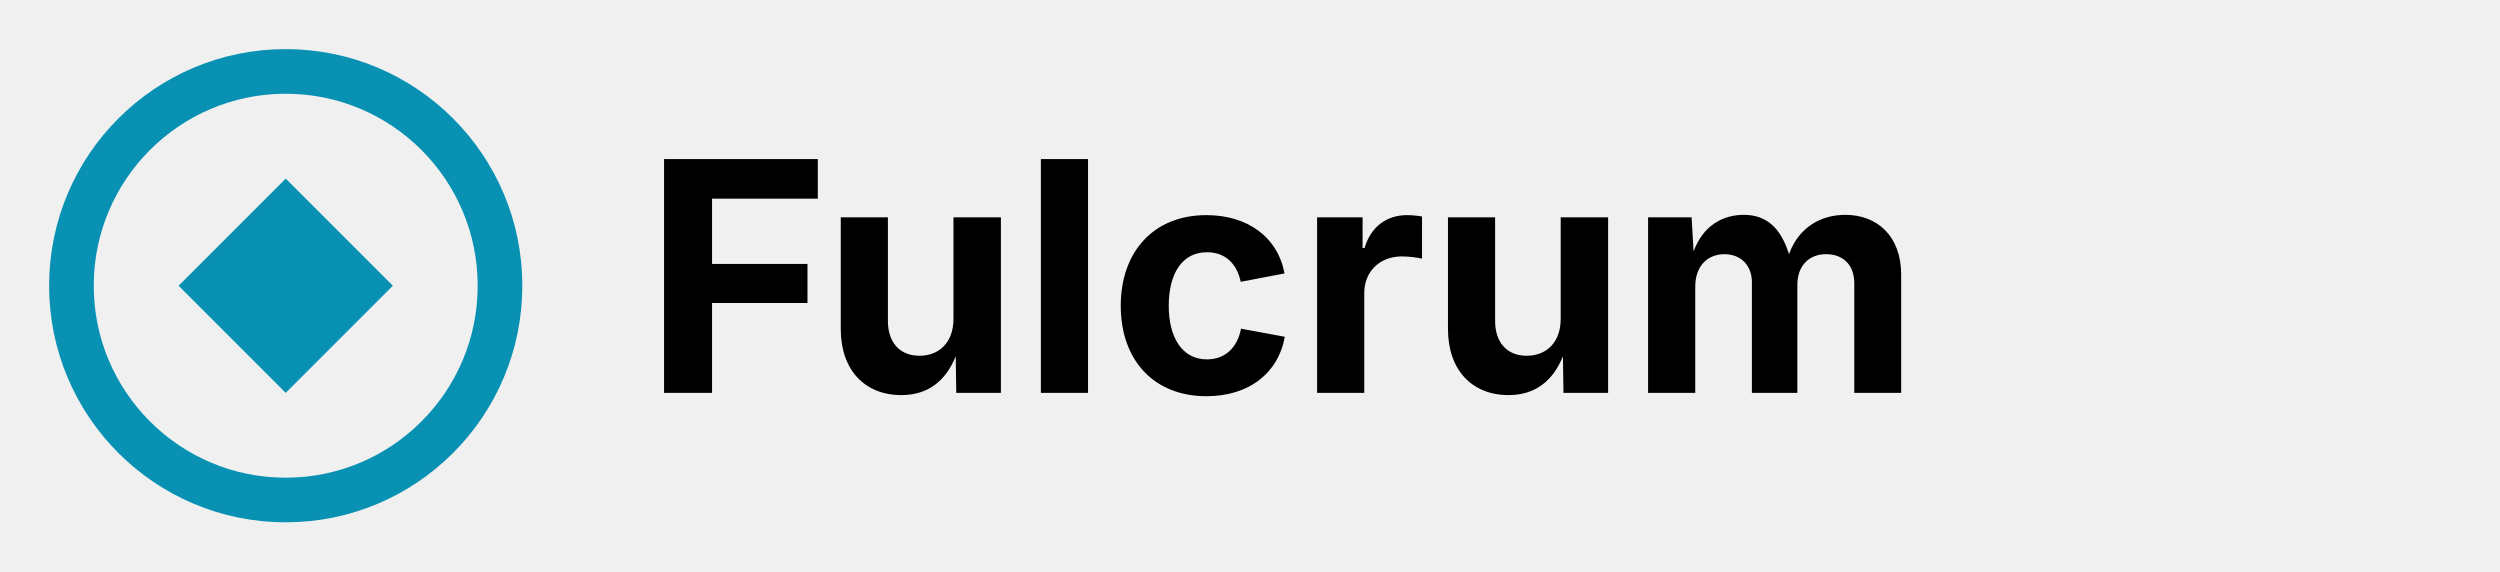
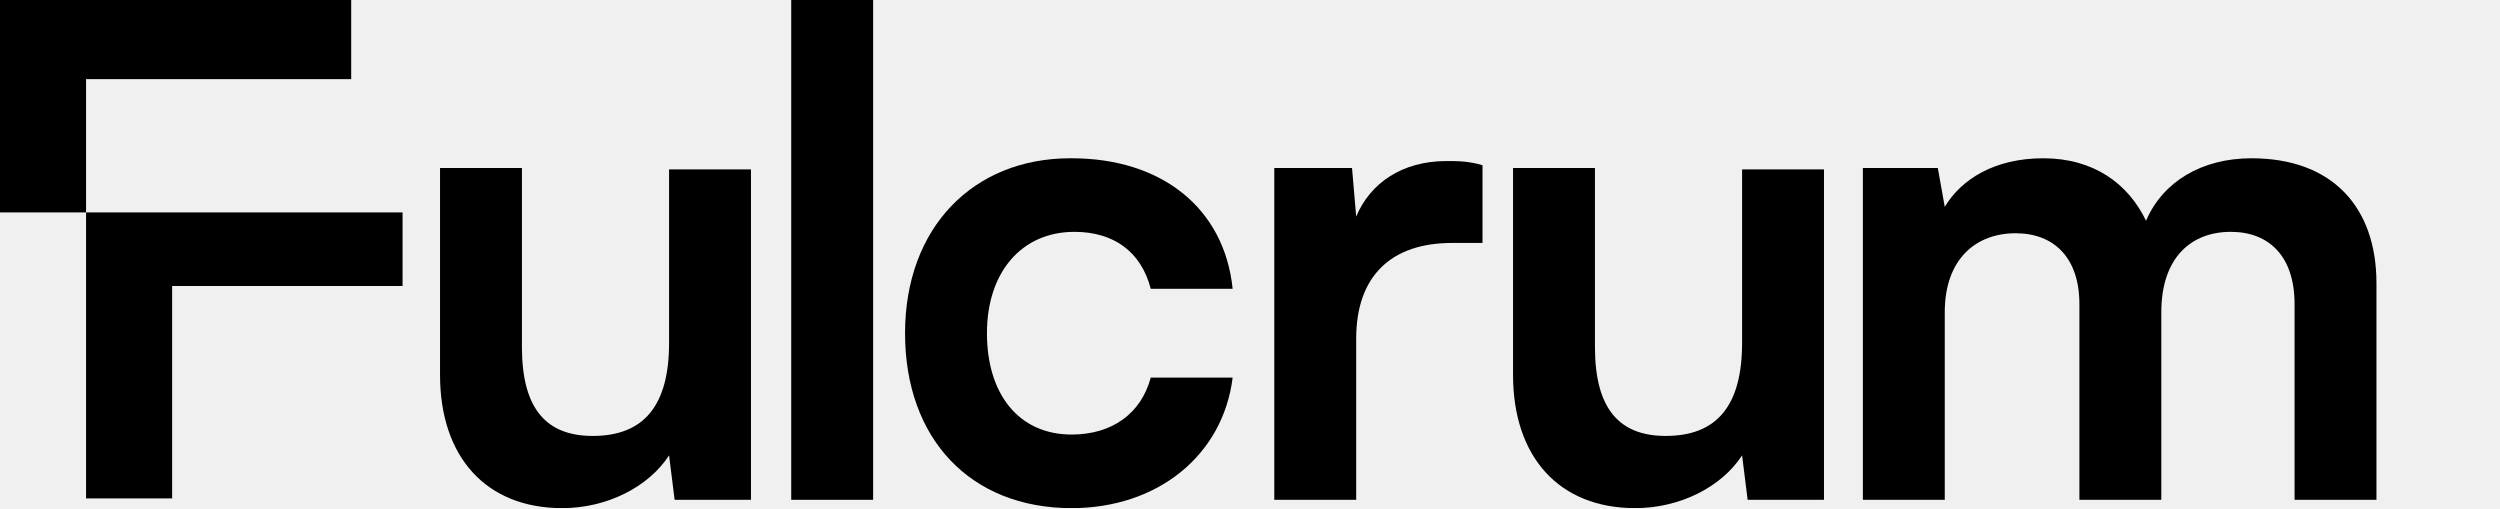
- <svg xmlns="http://www.w3.org/2000/svg" viewBox="0 0 140 32" fill="none">
-   <circle cx="16" cy="16" r="12" stroke="#0891b2" stroke-width="2.5" fill="none" />
-   <path d="M10 16 L16 10 L22 16 L16 22 Z" fill="#0891b2" />
-   <text x="36" y="22" font-family="system-ui, -apple-system, sans-serif" font-size="18" font-weight="700" fill="currentColor">Fulcrum</text>
+ <svg xmlns="http://www.w3.org/2000/svg" width="492" height="100" viewBox="0 0 492 100" fill="none">
+   <g clip-path="url(#clip0_1_2)">
+     <mask id="mask0_1_2" style="mask-type:luminance" maskUnits="userSpaceOnUse" x="0" y="0" width="492" height="100">
+       <path d="M492 0H0V100H492V0Z" fill="white" />
+     </mask>
+     <g mask="url(#mask0_1_2)">
+       <path d="M147.791 33.06V98.361H132.766L131.674 89.617C127.576 95.902 119.38 100 110.639 100C95.614 100 86.599 89.891 86.599 73.77V33.06H102.716V68.306C102.716 80.601 107.634 85.792 116.649 85.792C126.756 85.792 131.674 79.781 131.674 67.486V33.333H147.791V33.06Z" fill="black" />
+       <path d="M155.713 98.361V0H171.831V98.361H155.713Z" fill="black" />
+       <path d="M210.896 31.148C228.653 31.148 240.946 40.983 242.585 56.831H226.467C224.555 49.453 219.091 45.628 211.442 45.628C201.062 45.628 194.232 53.552 194.232 65.574C194.232 77.596 200.515 85.519 210.896 85.519C218.818 85.519 224.555 81.421 226.467 74.317H242.585C240.673 89.617 227.833 100 210.896 100C190.954 100 178.114 86.339 178.114 65.574C178.114 44.809 191.5 31.148 210.623 31.148H210.896Z" fill="black" />
+       <path d="M291.758 47.814H285.748C274.001 47.814 266.898 54.098 266.898 66.666V98.361H250.781V33.06H266.079L266.898 42.623C269.63 36.065 275.913 31.694 284.655 31.694C286.841 31.694 289.026 31.694 291.758 32.514V47.541V47.814Z" fill="black" />
+       <path d="M358.961 33.06V98.361H343.936L342.843 89.617C338.745 95.902 330.55 100 321.808 100C306.783 100 297.768 89.891 297.768 73.77V33.06H313.886V68.306C313.886 80.601 318.803 85.792 327.818 85.792C337.926 85.792 342.843 79.781 342.843 67.486V33.333H358.961V33.06Z" fill="black" />
+       <path d="M366.61 98.361V33.06H381.362L382.728 40.71C386.006 35.246 392.562 31.148 402.123 31.148C411.958 31.148 418.788 36.066 422.339 43.443C425.617 35.792 433.266 31.148 443.101 31.148C458.945 31.148 467.687 40.71 467.687 55.738V98.361H451.569V59.836C451.569 50.546 446.652 45.628 439.003 45.628C431.354 45.628 425.344 50.546 425.344 61.475V98.361H409.226V59.836C409.226 50.82 404.309 45.902 396.66 45.902C389.011 45.902 382.728 50.82 382.728 61.475V98.361H366.61Z" fill="black" />
+       <path d="M16.937 41.803V15.574H69.115V0H0V41.803H16.937Z" fill="black" />
+       <path d="M16.938 41.803V98.087H33.875V56.284H79.223V41.803H16.938Z" fill="black" />
+     </g>
+   </g>
+   <defs>
+     <clipPath id="clip0_1_2">
+       <rect width="492" height="100" fill="white" />
+     </clipPath>
+   </defs>
</svg>
